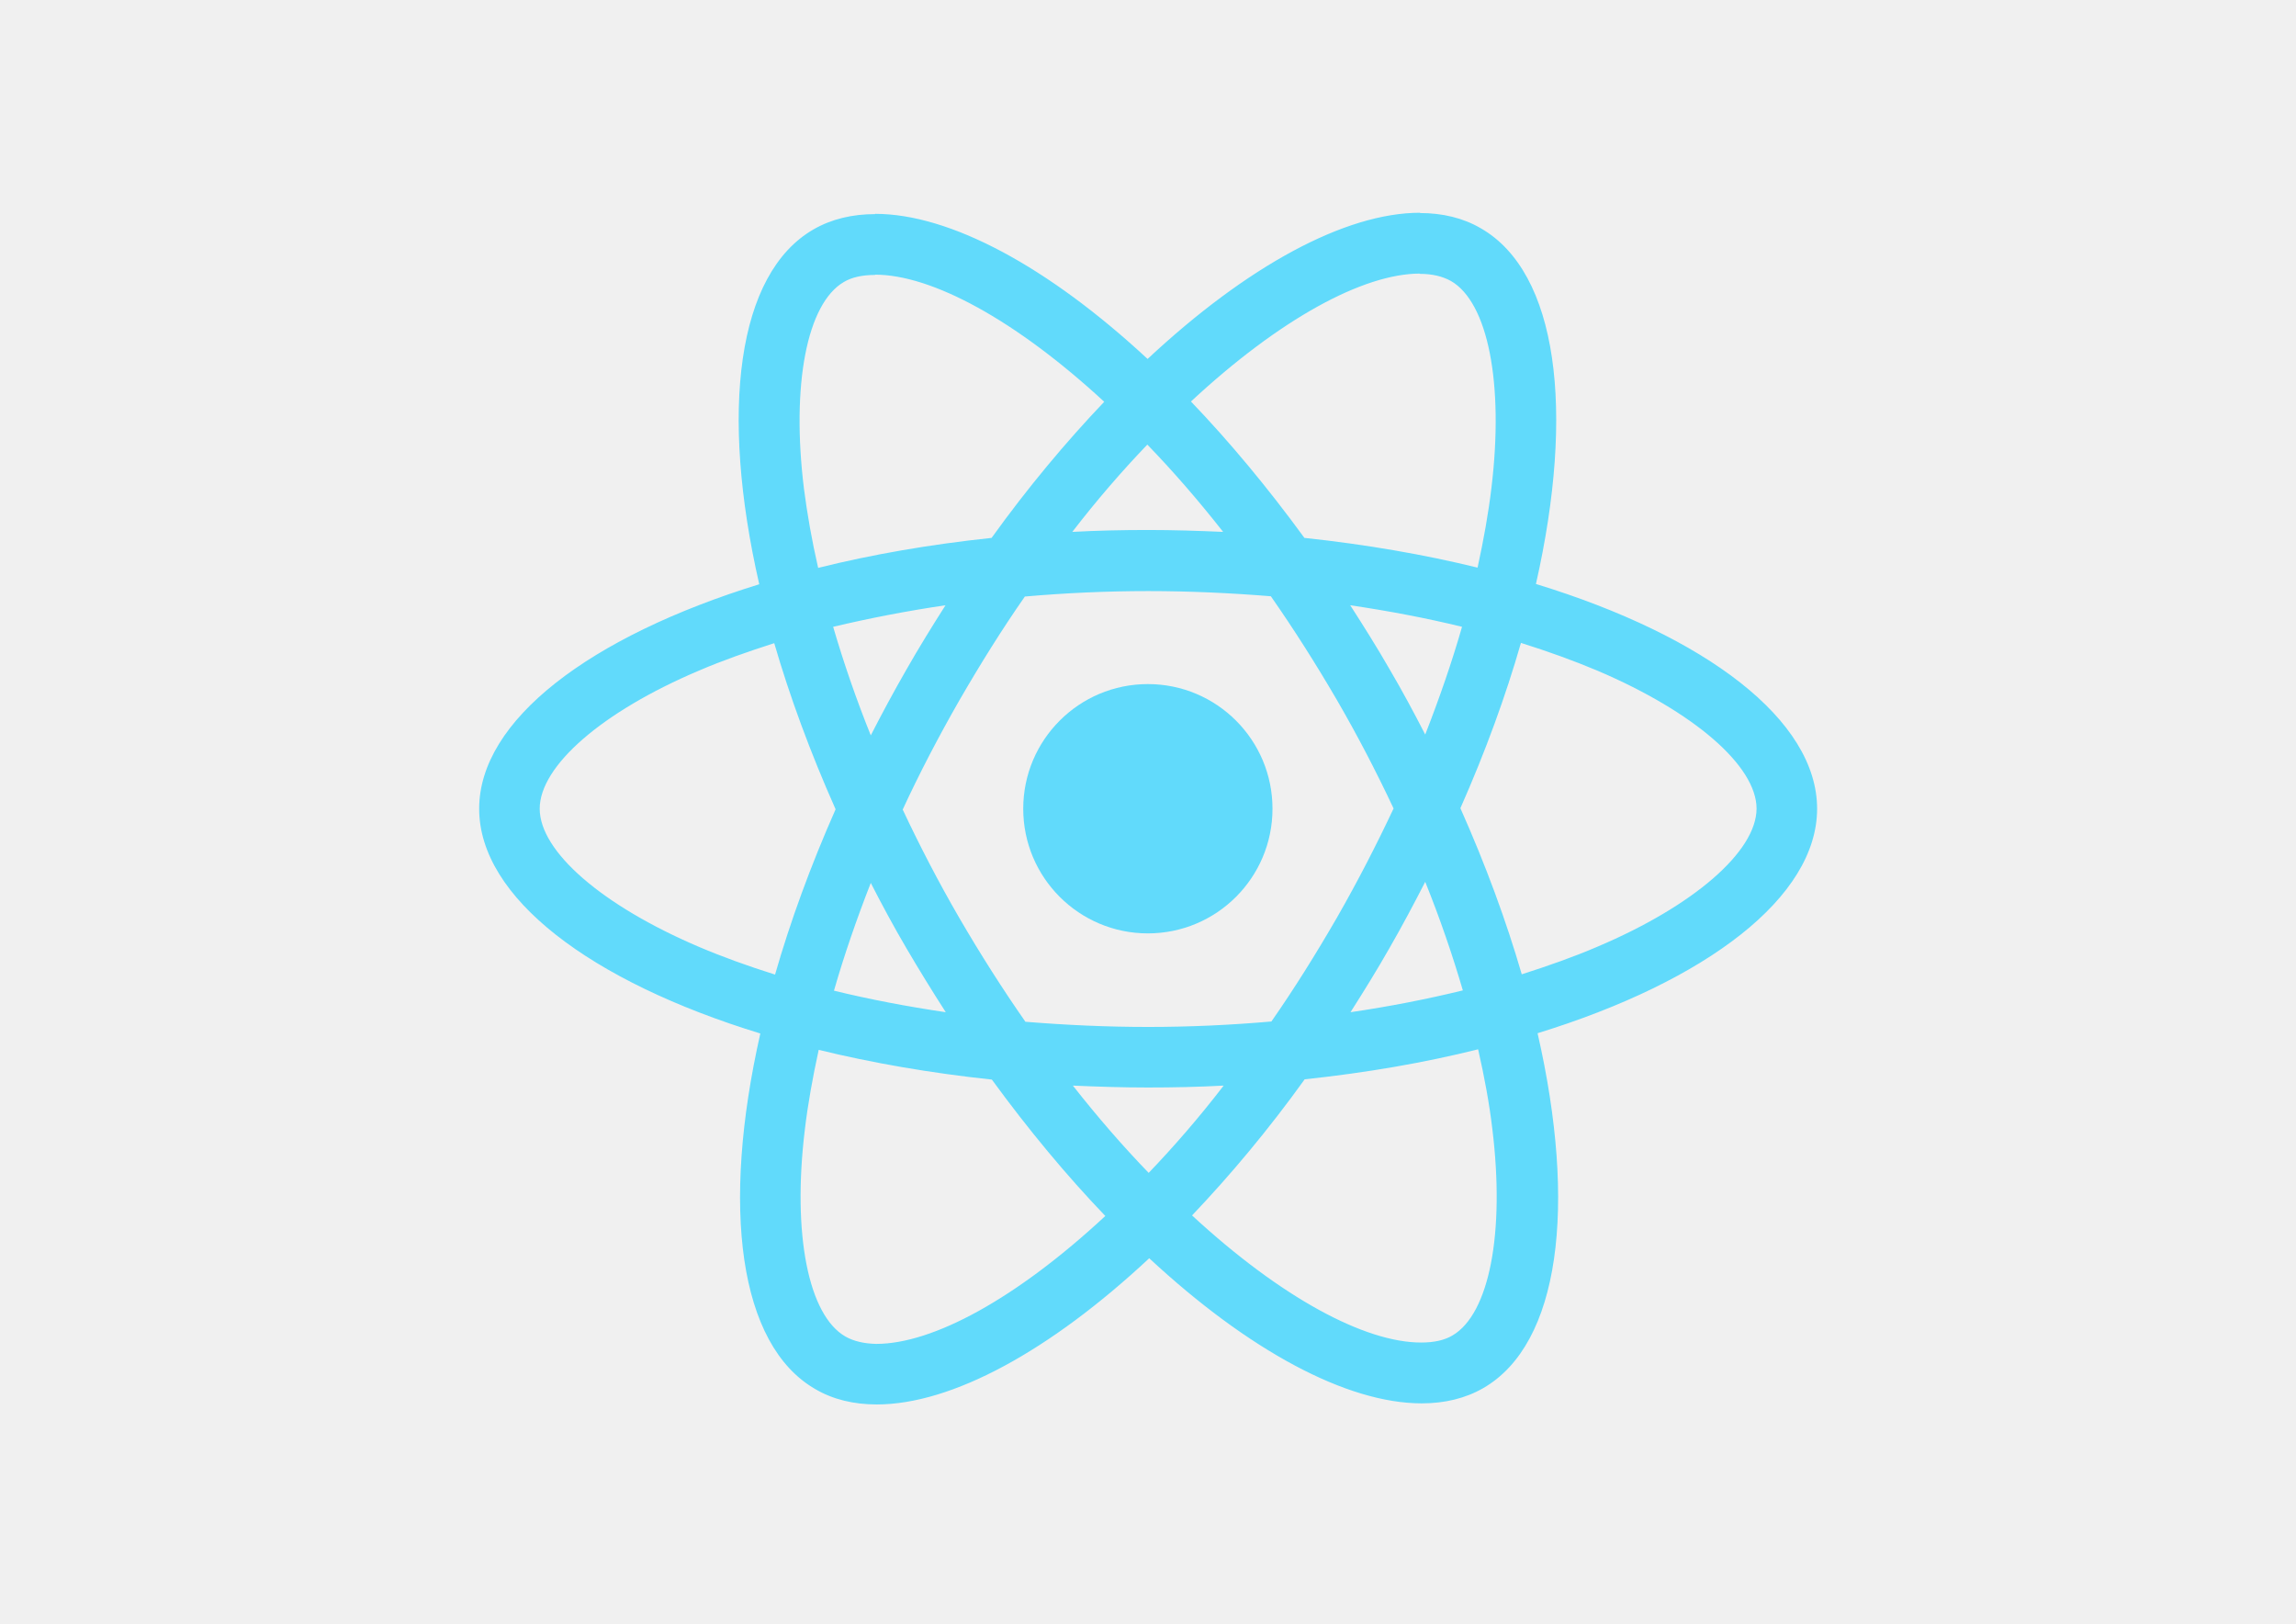
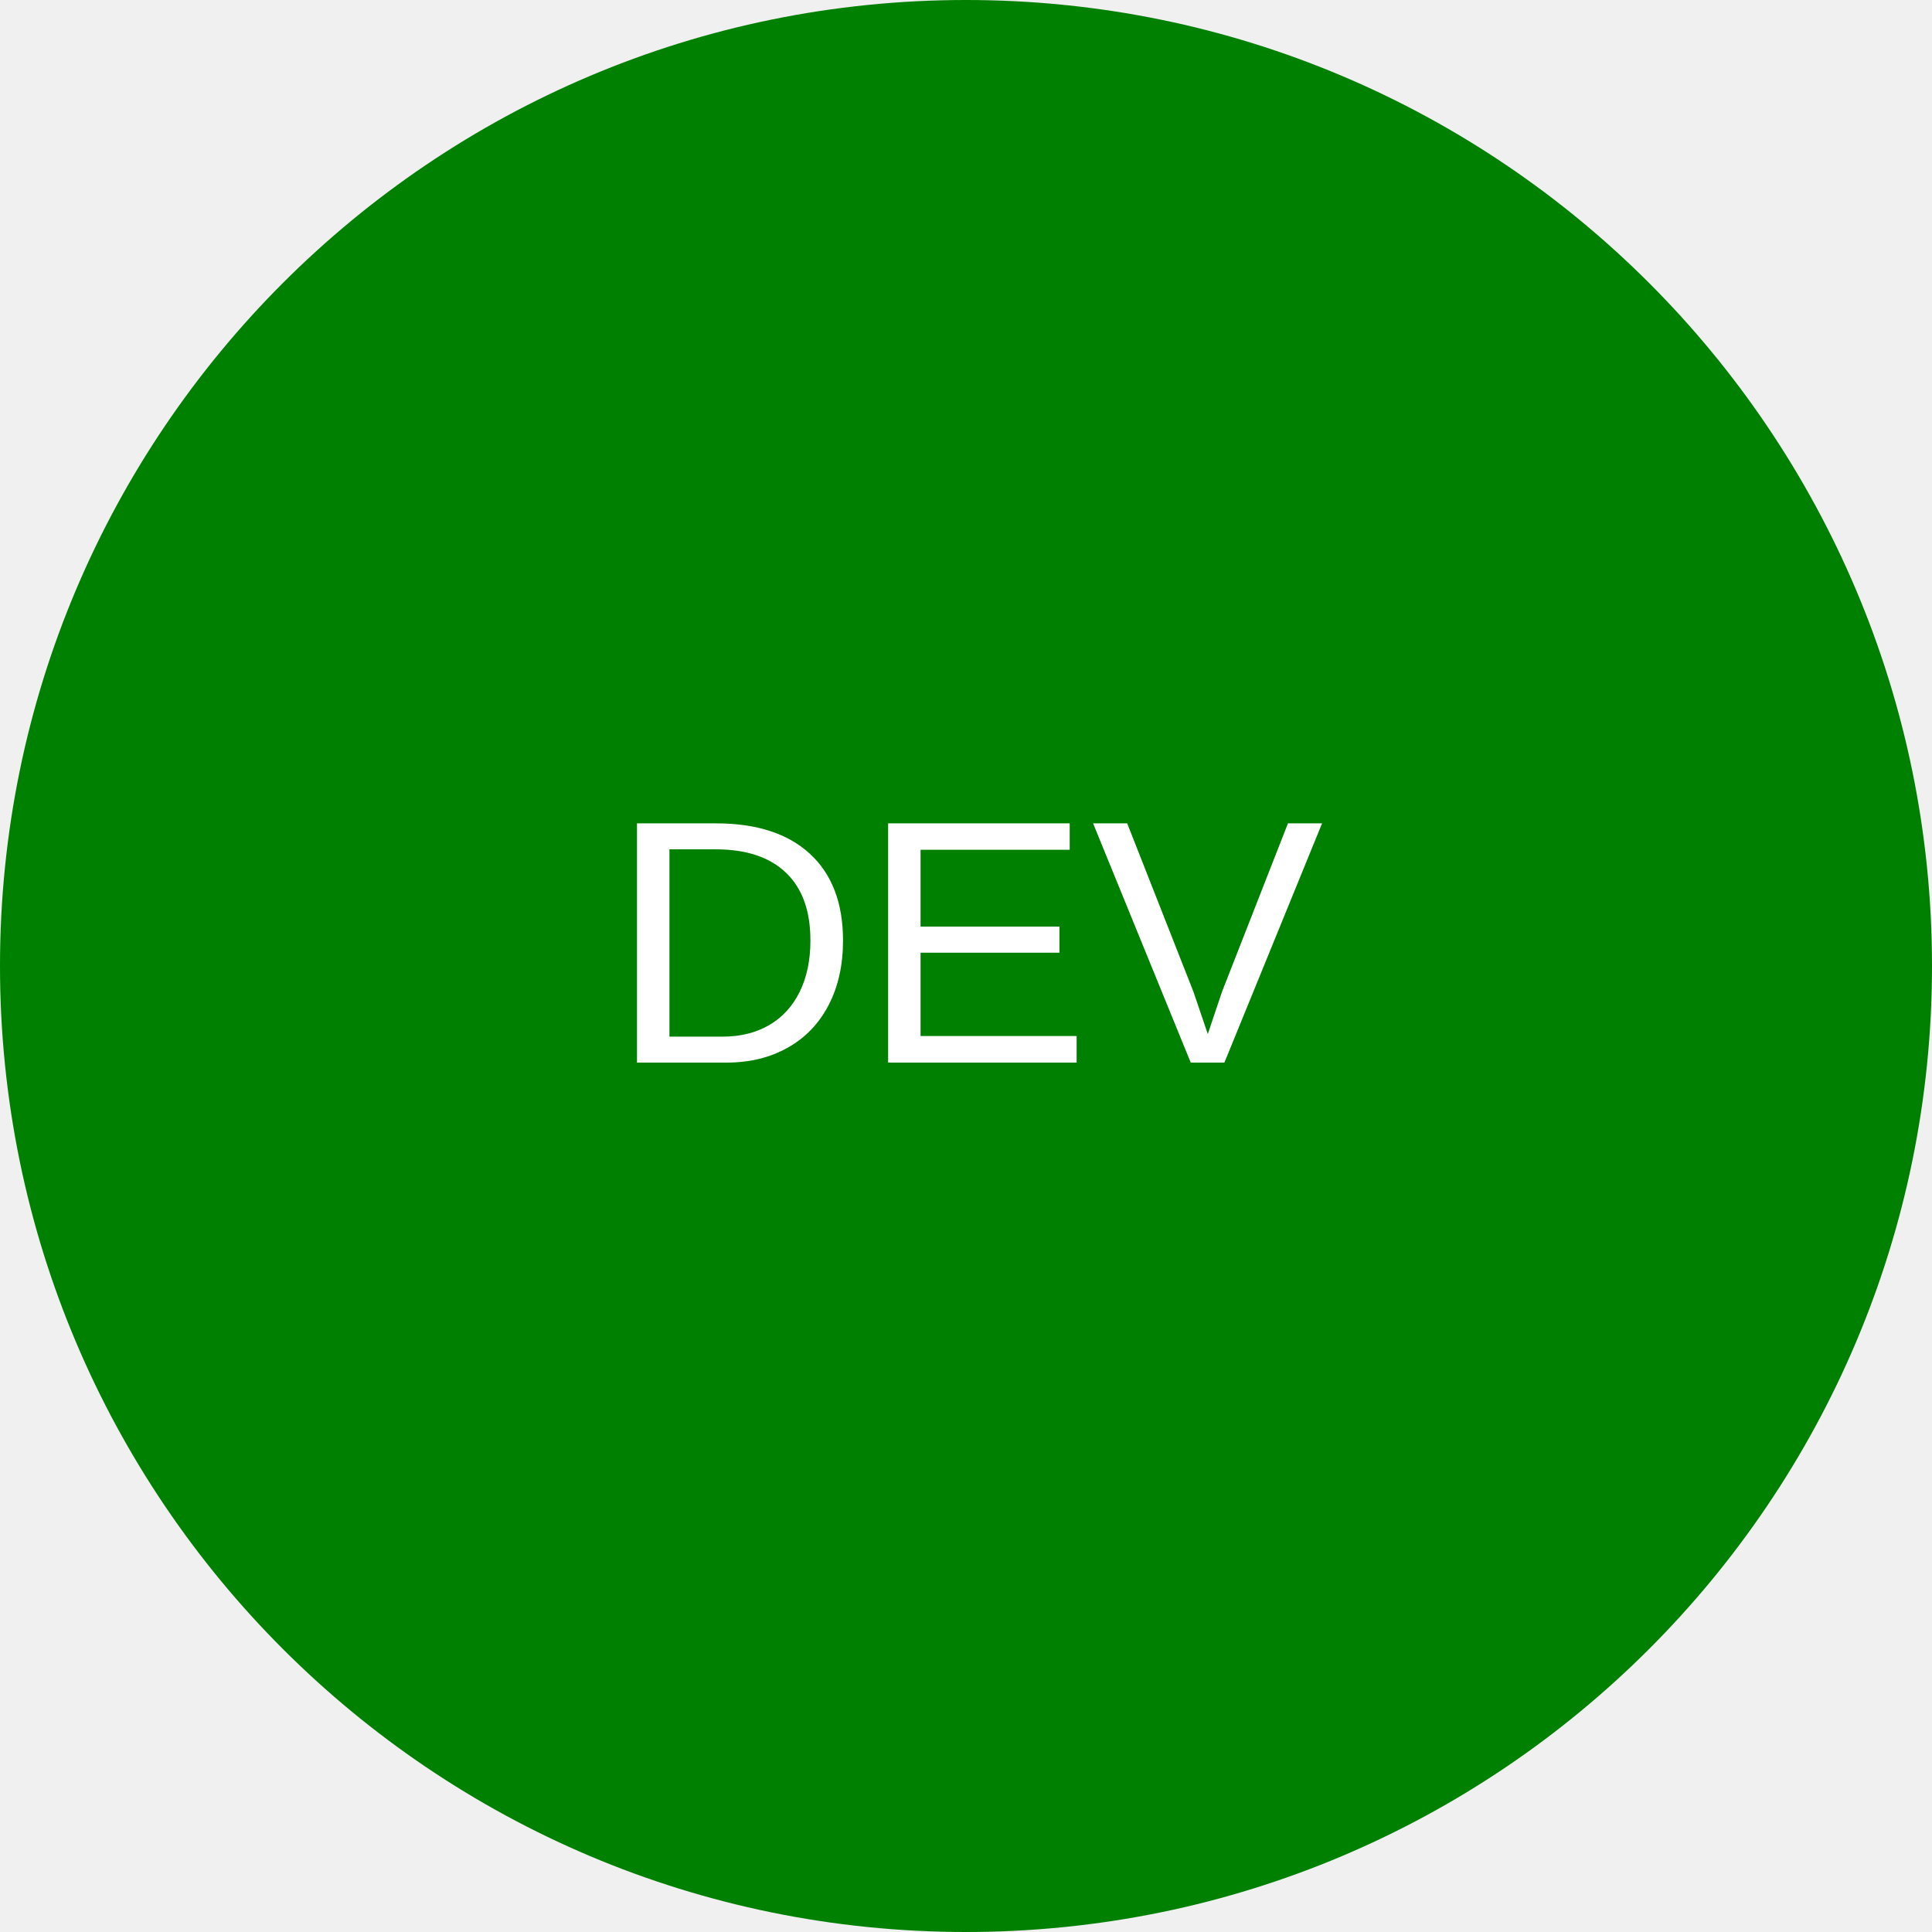
- <svg xmlns="http://www.w3.org/2000/svg" viewBox="0 0 841.9 595.3">
-   <g fill="#61DAFB">
-     <path d="M666.3 296.5c0-32.5-40.7-63.3-103.1-82.4 14.4-63.6 8-114.2-20.2-130.4-6.5-3.8-14.1-5.6-22.4-5.6v22.3c4.6 0 8.3.9 11.4 2.6 13.6 7.8 19.5 37.5 14.9 75.7-1.1 9.4-2.9 19.3-5.1 29.4-19.6-4.8-41-8.5-63.5-10.9-13.5-18.5-27.5-35.3-41.6-50 32.6-30.3 63.2-46.9 84-46.9V78c-27.5 0-63.5 19.6-99.9 53.6-36.4-33.8-72.4-53.2-99.9-53.2v22.3c20.7 0 51.4 16.5 84 46.6-14 14.7-28 31.4-41.3 49.9-22.6 2.4-44 6.1-63.6 11-2.3-10-4-19.7-5.2-29-4.7-38.2 1.1-67.9 14.6-75.8 3-1.8 6.9-2.6 11.5-2.6V78.5c-8.4 0-16 1.8-22.6 5.6-28.1 16.2-34.4 66.7-19.9 130.1-62.2 19.2-102.7 49.9-102.7 82.3 0 32.5 40.7 63.3 103.1 82.4-14.4 63.6-8 114.2 20.2 130.4 6.5 3.8 14.1 5.6 22.5 5.6 27.5 0 63.5-19.6 99.9-53.6 36.4 33.8 72.4 53.2 99.9 53.2 8.4 0 16-1.8 22.6-5.6 28.1-16.2 34.4-66.7 19.9-130.1 62-19.1 102.5-49.9 102.5-82.3zm-130.2-66.7c-3.7 12.9-8.3 26.2-13.5 39.5-4.1-8-8.4-16-13.1-24-4.6-8-9.5-15.8-14.4-23.4 14.2 2.1 27.9 4.7 41 7.9zm-45.8 106.5c-7.8 13.5-15.8 26.3-24.1 38.2-14.9 1.3-30 2-45.2 2-15.1 0-30.2-.7-45-1.9-8.3-11.9-16.4-24.6-24.2-38-7.6-13.1-14.5-26.4-20.8-39.8 6.2-13.4 13.2-26.8 20.7-39.9 7.8-13.5 15.8-26.3 24.1-38.2 14.9-1.3 30-2 45.2-2 15.1 0 30.2.7 45 1.9 8.3 11.9 16.4 24.6 24.2 38 7.6 13.1 14.5 26.4 20.8 39.8-6.3 13.4-13.2 26.8-20.7 39.9zm32.3-13c5.4 13.4 10 26.8 13.8 39.8-13.1 3.2-26.9 5.9-41.2 8 4.9-7.7 9.8-15.6 14.4-23.7 4.6-8 8.9-16.1 13-24.1zM421.2 430c-9.3-9.6-18.6-20.3-27.8-32 9 .4 18.2.7 27.5.7 9.4 0 18.7-.2 27.8-.7-9 11.7-18.3 22.4-27.5 32zm-74.4-58.9c-14.2-2.1-27.9-4.7-41-7.9 3.7-12.9 8.3-26.2 13.5-39.5 4.1 8 8.4 16 13.1 24 4.7 8 9.5 15.8 14.4 23.4zM420.7 163c9.3 9.6 18.6 20.3 27.8 32-9-.4-18.2-.7-27.5-.7-9.4 0-18.7.2-27.8.7 9-11.7 18.3-22.4 27.5-32zm-74 58.9c-4.9 7.7-9.8 15.6-14.4 23.7-4.6 8-8.9 16-13 24-5.4-13.4-10-26.8-13.8-39.8 13.1-3.1 26.9-5.8 41.2-7.9zm-90.5 125.2c-35.4-15.1-58.3-34.9-58.3-50.6 0-15.7 22.9-35.6 58.3-50.6 8.6-3.7 18-7 27.7-10.1 5.7 19.6 13.2 40 22.5 60.9-9.2 20.8-16.6 41.1-22.2 60.6-9.9-3.1-19.3-6.5-28-10.2zM310 490c-13.6-7.8-19.5-37.5-14.9-75.7 1.1-9.4 2.9-19.3 5.1-29.4 19.6 4.8 41 8.5 63.5 10.9 13.5 18.5 27.5 35.3 41.6 50-32.6 30.3-63.2 46.9-84 46.9-4.5-.1-8.3-1-11.3-2.7zm237.2-76.2c4.7 38.2-1.1 67.9-14.6 75.8-3 1.8-6.9 2.6-11.5 2.6-20.7 0-51.4-16.5-84-46.6 14-14.7 28-31.4 41.3-49.9 22.6-2.4 44-6.1 63.6-11 2.3 10.1 4.1 19.8 5.2 29.1zm38.5-66.7c-8.6 3.7-18 7-27.7 10.1-5.7-19.6-13.2-40-22.5-60.9 9.2-20.8 16.6-41.1 22.2-60.6 9.9 3.1 19.3 6.5 28.1 10.2 35.4 15.1 58.3 34.9 58.3 50.6-.1 15.7-23 35.6-58.4 50.6zM320.8 78.4z" />
-     <circle cx="420.9" cy="296.5" r="45.7" />
-     <path d="M520.5 78.1z" />
-   </g>
+ <svg xmlns="http://www.w3.org/2000/svg" viewBox="0 0 200 200" width="200" height="200">
+   <circle cx="100" cy="100" r="100" fill="green" />
+   <text x="100" y="110" text-anchor="middle" fill="white" font-size="36" font-family="Arial">DEV</text>
</svg>
